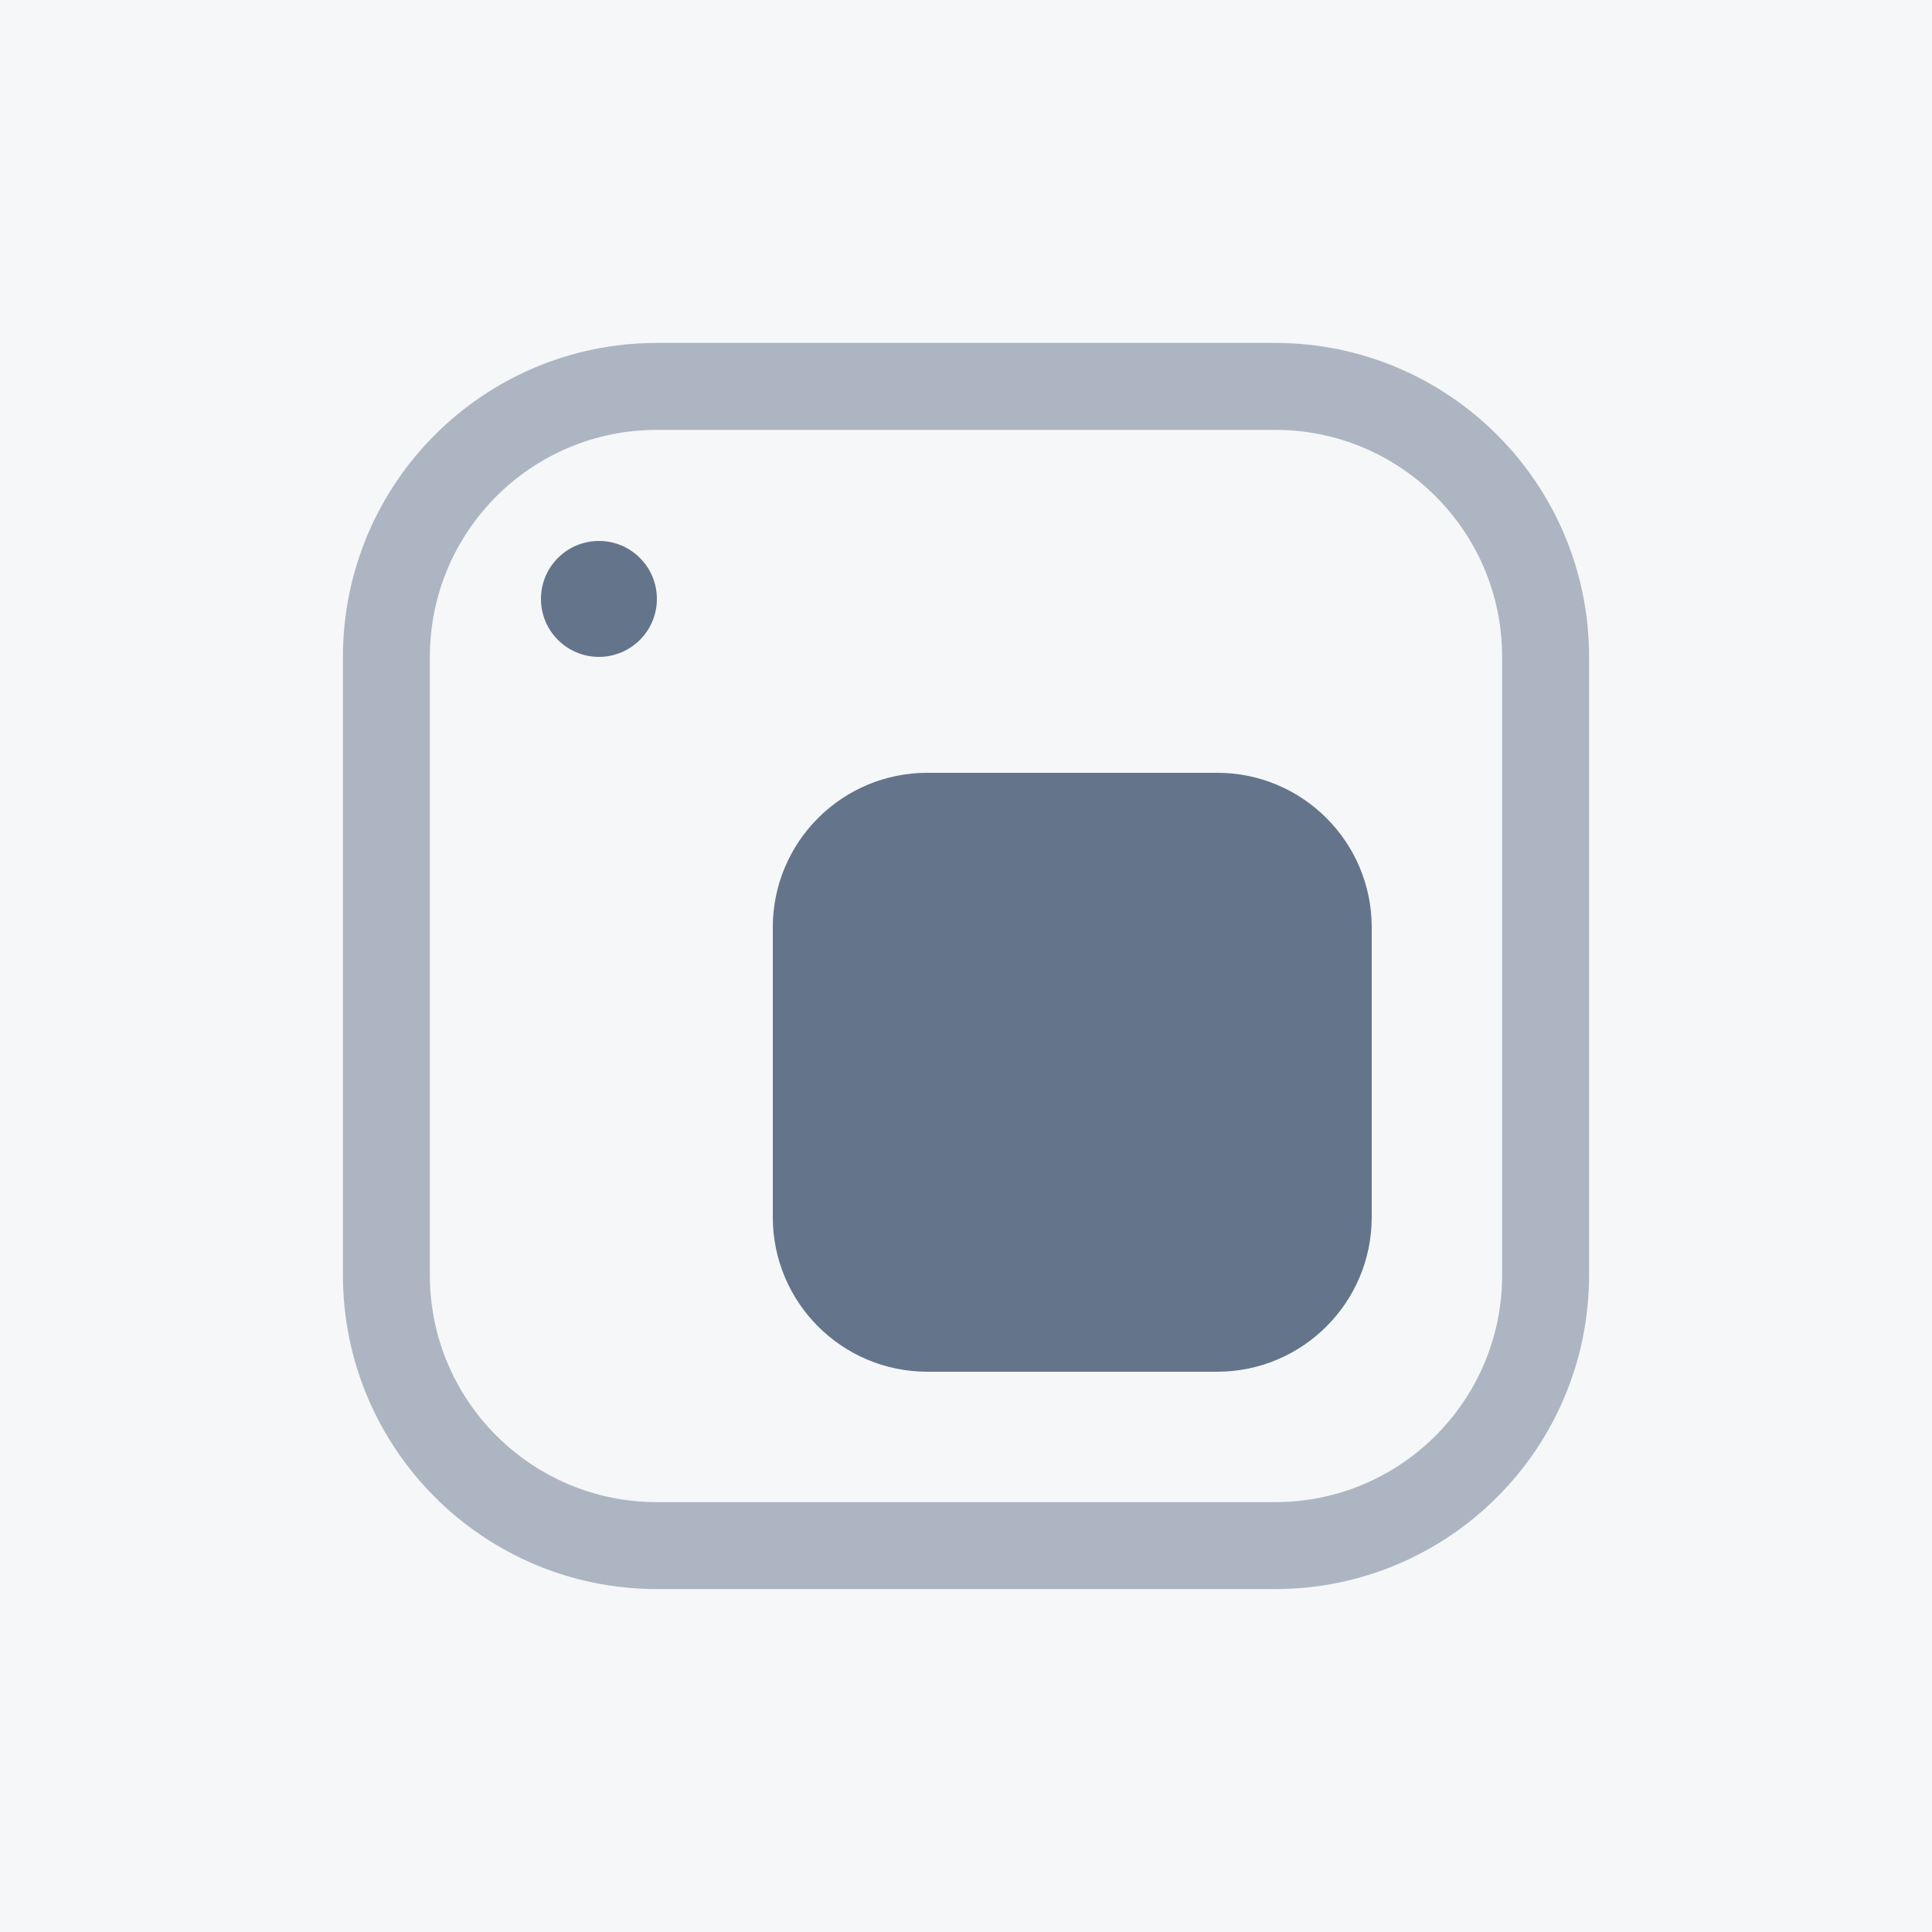
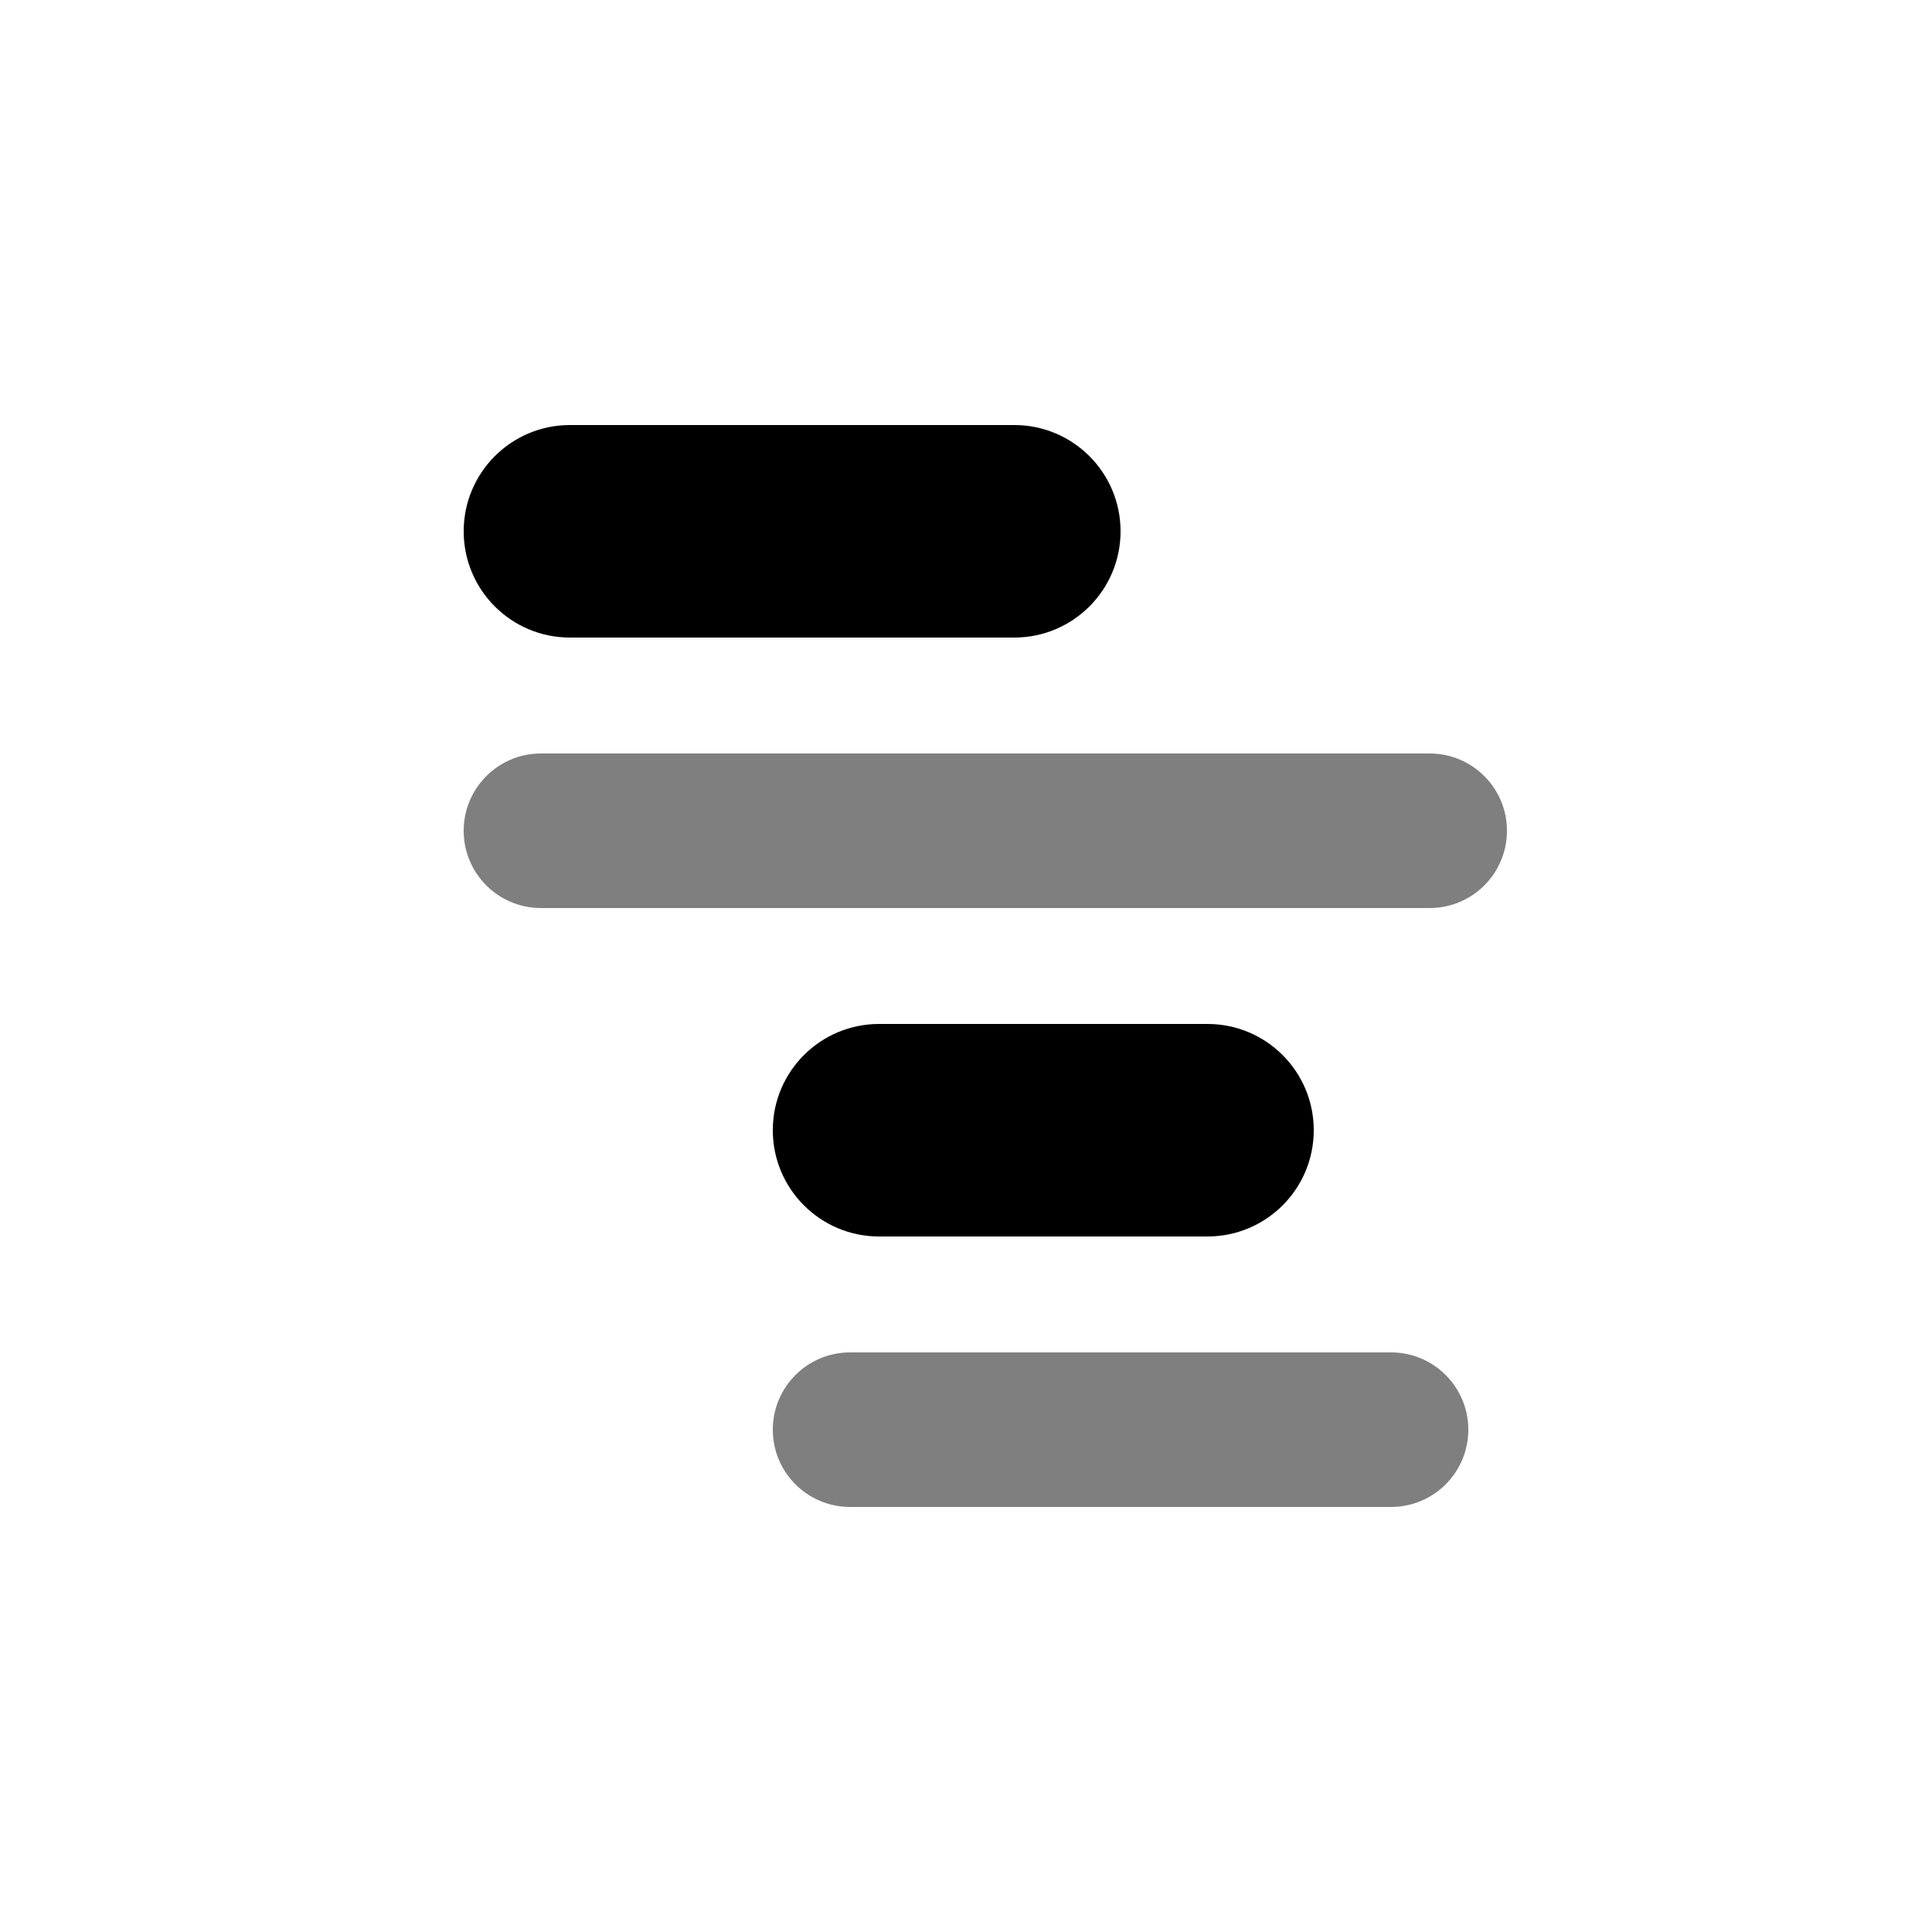
- <svg xmlns="http://www.w3.org/2000/svg" viewBox="0 0 200 200" fill="#64748b" role="img" aria-label="Placeholder">
-   <rect width="200" height="200" fill="#64748b" opacity=".06" />
-   <rect x="40" y="40" width="120" height="120" rx="28" fill="none" stroke="#64748b" stroke-width="9" opacity=".5" />
-   <rect x="80" y="80" width="62" height="62" rx="16" opacity="1" />
-   <circle cx="62" cy="62" r="6" />
+ <svg xmlns="http://www.w3.org/2000/svg" viewBox="0 0 100 100" role="img" aria-label="Placeholder">
+   <rect x="24" y="22" width="34" height="11" rx="5.5" />
+   <rect x="24" y="39" width="54" height="8" rx="4" opacity="0.5" />
+   <rect x="40" y="53" width="28" height="11" rx="5.5" />
+   <rect x="40" y="70" width="36" height="8" rx="4" opacity="0.5" />
</svg>
